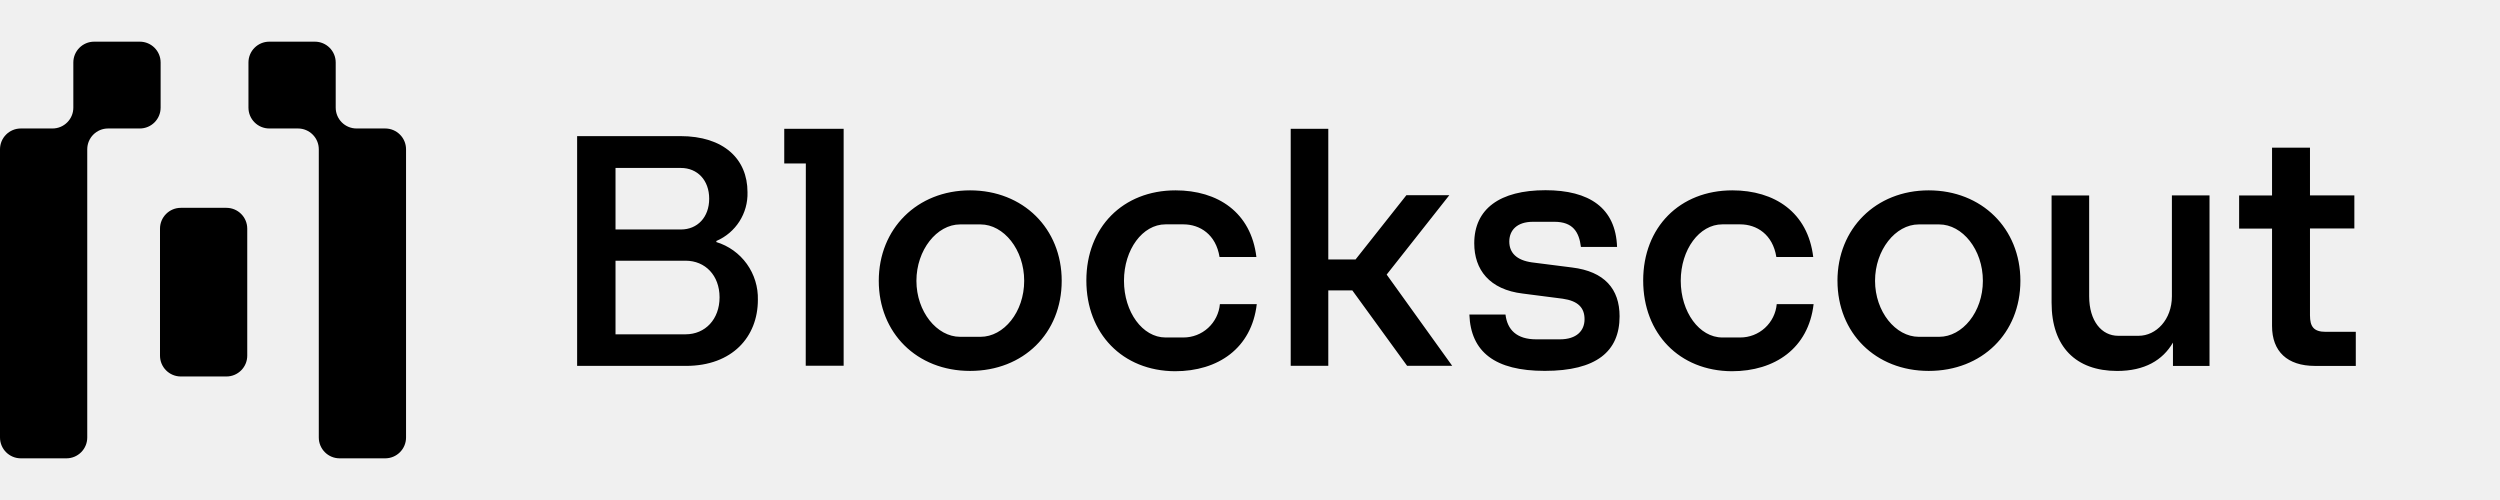
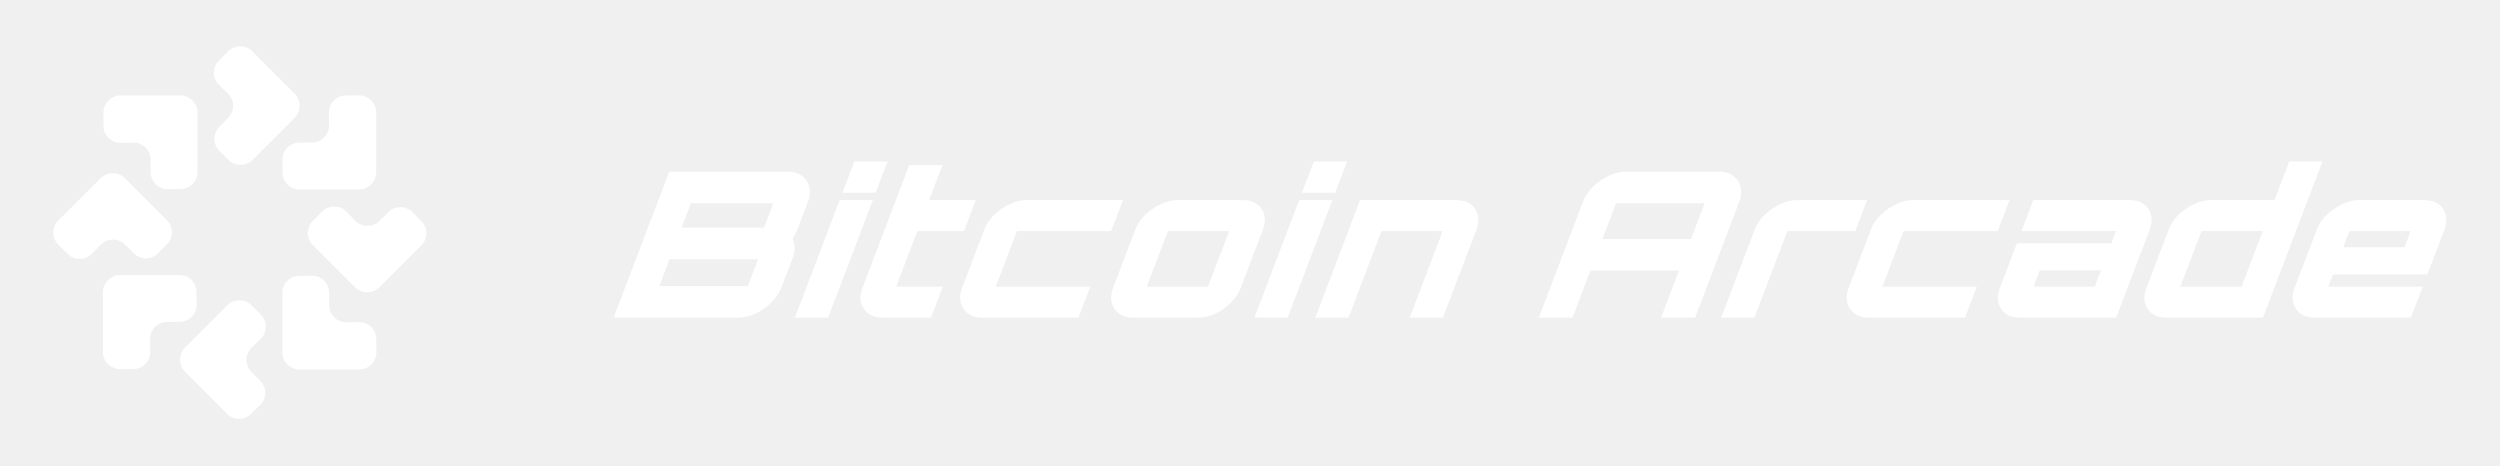
- <svg xmlns="http://www.w3.org/2000/svg" fill="none" viewBox="0 0 120 24">
-   <g fill="currentColor">
-     <path fill-rule="evenodd" d="M7.71 3a1 1 0 0 0-1-1H4.52a1 1 0 0 0-1 1v2.167a1 1 0 0 1-1 1H1a1 1 0 0 0-1 1V21a1 1 0 0 0 1 1h2.188a1 1 0 0 0 1-1V7.167a1 1 0 0 1 1-1H6.71a1 1 0 0 0 1-1zm8.404 0a1 1 0 0 0-1-1h-2.188a1 1 0 0 0-1 1v2.167a1 1 0 0 0 1 1h1.376a1 1 0 0 1 1 1V21a1 1 0 0 0 1 1h2.188a1 1 0 0 0 1-1V7.167a1 1 0 0 0-1-1h-1.376a1 1 0 0 1-1-1zm-4.246 7.976a1 1 0 0 0-1-1H8.68a1 1 0 0 0-1 1v6.095a1 1 0 0 0 1 1h2.188a1 1 0 0 0 1-1z" clip-rule="evenodd" />
-     <path d="M27.702 6.533h4.948c2.095 0 3.23 1.103 3.23 2.69a2.466 2.466 0 0 1-1.495 2.344v.052a2.81 2.81 0 0 1 1.463 1.049 2.83 2.83 0 0 1 .53 1.725c0 1.774-1.228 3.17-3.453 3.17h-5.223zm4.982 4.482c.79 0 1.357-.585 1.357-1.477 0-.89-.567-1.476-1.357-1.476h-3.139v2.953zm.223 5.032c.945 0 1.632-.724 1.632-1.775s-.687-1.758-1.632-1.758h-3.362v3.533zm5.773-8.202h-1.036V6.181h2.851v11.375h-1.82zm3.501 5.635c0-2.5 1.84-4.343 4.383-4.343s4.398 1.827 4.398 4.342c0 2.516-1.838 4.325-4.398 4.325s-4.383-1.826-4.383-4.325zm3.902 2.687h.982c1.117 0 2.096-1.189 2.096-2.688s-.982-2.707-2.096-2.707h-.982c-1.116 0-2.095 1.23-2.095 2.707s.979 2.688 2.095 2.688zm6.062-2.705c0-2.55 1.755-4.325 4.28-4.325 2.027 0 3.625 1.051 3.882 3.2h-1.769c-.172-1.085-.945-1.568-1.735-1.568h-.859c-1.1 0-1.993 1.206-1.993 2.708s.893 2.722 1.993 2.722h.859a1.75 1.75 0 0 0 1.187-.459 1.76 1.76 0 0 0 .565-1.143h1.77c-.246 2.12-1.856 3.222-3.927 3.222-2.518-.015-4.253-1.807-4.253-4.357zm9.809-7.281h1.804v6.274h1.308l2.44-3.084h2.06L66.56 13.18l3.144 4.377H67.54l-2.629-3.619h-1.153v3.619h-1.804zm8.575 8.918h1.735c.086.724.532 1.189 1.472 1.189h1.136c.808 0 1.186-.414 1.186-.965s-.31-.879-1.048-.985l-1.91-.246c-1.614-.19-2.336-1.154-2.336-2.412 0-1.654 1.227-2.55 3.419-2.55 2.098 0 3.37.844 3.436 2.722h-1.735c-.086-.706-.378-1.206-1.272-1.206H73.58c-.773 0-1.134.414-1.134.948s.344.896 1.083 1l1.926.245c1.563.19 2.285 1.034 2.285 2.344 0 1.688-1.117 2.619-3.59 2.619-2.393.002-3.554-.911-3.62-2.703zm8.344-1.637c0-2.55 1.752-4.325 4.28-4.325 2.027 0 3.624 1.051 3.882 3.2h-1.77c-.171-1.085-.944-1.568-1.735-1.568h-.858c-1.102 0-1.996 1.206-1.996 2.708s.894 2.722 1.996 2.722h.858a1.75 1.75 0 0 0 1.188-.459 1.76 1.76 0 0 0 .565-1.143h1.77c-.246 2.12-1.856 3.222-3.927 3.222-2.516-.015-4.253-1.807-4.253-4.357zm9.325.018c0-2.5 1.838-4.343 4.38-4.343 2.543 0 4.401 1.827 4.401 4.342 0 2.516-1.838 4.325-4.4 4.325s-4.38-1.826-4.38-4.325zm3.9 2.687h.982c1.116 0 2.098-1.189 2.098-2.688s-.982-2.707-2.098-2.707h-.982c-1.117 0-2.096 1.23-2.096 2.707s.984 2.688 2.1 2.688zm6.378-1.637V9.381h1.804v4.842c0 1.189.601 1.895 1.391 1.895h.982c.842 0 1.598-.775 1.598-1.895V9.38h1.806v8.184h-1.755v-1.12c-.491.845-1.357 1.362-2.68 1.362-1.978-.003-3.146-1.157-3.146-3.277zm10.582 1.12v-4.677h-1.58V9.381h1.58V7.087h1.821V9.38h2.13v1.585h-2.13v4.17c0 .534.172.793.756.793h1.443v1.636h-1.963c-1.321-.002-2.057-.691-2.057-1.915z" />
-   </g>
+ <svg xmlns="http://www.w3.org/2000/svg" width="172" height="32" viewBox="0 0 172 32" fill="none">
+   <path d="M23.824 22.173L24.715 22.165C25.358 22.16 25.884 22.677 25.89 23.32L25.897 24.211C25.903 24.854 25.385 25.414 24.743 25.42H20.632C19.99 25.425 19.429 24.908 19.423 24.265V20.155C19.418 19.512 19.935 18.986 20.578 18.98L21.469 18.973C22.112 18.967 22.638 19.485 22.644 20.127L22.651 21.018C22.657 21.661 23.182 22.178 23.826 22.173H23.824Z" fill="white" />
+   <path d="M6.941 16.831L6.316 17.466C5.865 17.925 5.127 17.931 4.669 17.48L4.033 16.856C3.575 16.405 3.544 15.643 3.995 15.184L6.902 12.278C7.352 11.82 8.114 11.789 8.573 12.239L11.479 15.146C11.938 15.597 11.944 16.335 11.493 16.793L10.869 17.429C10.418 17.887 9.68 17.893 9.222 17.443L8.586 16.818C8.128 16.368 7.39 16.373 6.939 16.832L6.941 16.831Z" fill="white" />
+   <path d="M24.45 15.197L23.825 14.561C23.375 14.102 22.637 14.096 22.178 14.547L21.543 15.171C21.084 15.622 21.054 16.384 21.504 16.843L24.411 19.749C24.861 20.207 25.624 20.238 26.082 19.788L28.989 16.881C29.447 16.43 29.453 15.692 29.003 15.234L28.378 14.598C27.927 14.14 27.189 14.134 26.731 14.584L26.095 15.209C25.637 15.659 24.9 15.654 24.448 15.195L24.45 15.197Z" fill="white" />
+   <path d="M15.697 6.457L15.061 5.832C14.602 5.382 14.596 4.643 15.047 4.185L15.671 3.549C16.122 3.091 16.884 3.061 17.343 3.511L20.249 6.418C20.707 6.868 20.738 7.631 20.288 8.089L17.381 10.995C16.93 11.454 16.192 11.46 15.734 11.01L15.098 10.385C14.64 9.934 14.634 9.196 15.084 8.738L15.709 8.102C16.159 7.644 16.154 6.906 15.695 6.455L15.697 6.457Z" fill="white" />
+   <path d="M9.187 9.813L8.296 9.821C7.653 9.826 7.127 9.309 7.121 8.666L7.114 7.775C7.108 7.132 7.626 6.571 8.268 6.566H12.379C13.021 6.56 13.582 7.078 13.588 7.72V11.831C13.593 12.474 13.076 13 12.433 13.006L11.542 13.013C10.899 13.019 10.373 12.501 10.367 11.859L10.359 10.967C10.354 10.325 9.829 9.807 9.185 9.813H9.187Z" fill="white" />
+   <path d="M17.304 23.932L17.94 23.307C18.398 22.857 18.404 22.119 17.954 21.66L17.329 21.024C16.879 20.566 16.116 20.536 15.658 20.986L12.751 23.893C12.293 24.343 12.262 25.106 12.713 25.564L15.62 28.471C16.07 28.929 16.808 28.935 17.267 28.485L17.902 27.86C18.36 27.41 18.367 26.671 17.916 26.213L17.291 25.577C16.841 25.119 16.847 24.382 17.306 23.93L17.304 23.932Z" fill="white" />
+   <path d="M10.327 23.324L10.335 24.215C10.341 24.858 9.823 25.384 9.18 25.39L8.289 25.398C7.647 25.403 7.086 24.886 7.08 24.243L7.08 20.132C7.075 19.49 7.592 18.929 8.235 18.924L12.346 18.924C12.988 18.918 13.514 19.436 13.52 20.078L13.528 20.97C13.533 21.612 13.016 22.139 12.373 22.144L11.482 22.152C10.839 22.157 10.322 22.683 10.327 23.326L10.327 23.324Z" fill="white" />
+   <path d="M22.634 8.634L22.626 7.743C22.621 7.1 23.138 6.574 23.781 6.568L24.672 6.56C25.315 6.555 25.876 7.072 25.881 7.715L25.881 11.826C25.887 12.468 25.369 13.029 24.727 13.034L20.616 13.034C19.973 13.04 19.447 12.522 19.441 11.88L19.434 10.988C19.428 10.346 19.946 9.819 20.588 9.814L21.48 9.806C22.122 9.801 22.64 9.275 22.634 8.632L22.634 8.634Z" fill="white" />
+   <path d="M42.219 21.857L46.044 11.809H54.168C54.566 11.809 54.894 11.902 55.152 12.088C55.419 12.274 55.593 12.525 55.671 12.842C55.763 13.149 55.737 13.493 55.592 13.874L54.874 15.758C54.828 15.879 54.774 15.996 54.712 16.107C54.663 16.21 54.601 16.307 54.526 16.4C54.608 16.577 54.654 16.782 54.665 17.014C54.676 17.247 54.637 17.48 54.549 17.712L53.757 19.792C53.616 20.164 53.38 20.508 53.051 20.824C52.731 21.141 52.367 21.392 51.957 21.578C51.558 21.764 51.154 21.857 50.746 21.857H42.219ZM45.363 19.68H51.455L52.157 17.838H46.064L45.363 19.68ZM46.893 15.661H52.567L53.205 13.986H47.53L46.893 15.661Z" fill="white" />
+   <path d="M54.689 21.857L57.77 13.763H60.055L56.974 21.857H54.689ZM57.961 13.26L58.779 11.111H61.064L60.246 13.26H57.961Z" fill="white" />
+   <path d="M60.737 21.857C60.339 21.857 60.011 21.764 59.754 21.578C59.496 21.392 59.326 21.145 59.244 20.838C59.161 20.531 59.189 20.196 59.327 19.834L62.552 11.362H64.837L63.923 13.763H67.134L66.321 15.898H63.11L61.655 19.722H64.865L64.052 21.857H60.737Z" fill="white" />
+   <path d="M67.579 21.857C67.191 21.857 66.868 21.764 66.61 21.578C66.353 21.392 66.183 21.145 66.1 20.838C66.018 20.531 66.046 20.196 66.184 19.834L67.725 15.786C67.863 15.423 68.09 15.088 68.406 14.781C68.722 14.474 69.08 14.228 69.479 14.042C69.878 13.856 70.272 13.763 70.66 13.763H77.261L76.448 15.898H69.967L68.511 19.722H75.007L74.194 21.857H67.579Z" fill="white" />
+   <path d="M77.966 21.857C77.577 21.857 77.254 21.764 76.997 21.578C76.739 21.392 76.569 21.145 76.487 20.838C76.404 20.531 76.433 20.196 76.571 19.834L78.111 15.786C78.249 15.423 78.476 15.088 78.792 14.781C79.108 14.474 79.466 14.228 79.865 14.042C80.265 13.856 80.659 13.763 81.047 13.763H85.497C85.895 13.763 86.223 13.856 86.481 14.042C86.738 14.228 86.903 14.474 86.975 14.781C87.058 15.088 87.03 15.423 86.892 15.786L85.351 19.834C85.213 20.196 84.986 20.531 84.67 20.838C84.364 21.145 84.011 21.392 83.612 21.578C83.213 21.764 82.814 21.857 82.415 21.857H77.966ZM78.898 19.722H83.109L84.564 15.898H80.353L78.898 19.722Z" fill="white" />
+   <path d="M86.304 21.857L89.385 13.763H91.67L88.588 21.857H86.304ZM89.576 13.26L90.394 11.111H92.679L91.861 13.26H89.576Z" fill="white" />
+   <path d="M90.493 21.857L93.574 13.763H100.19C100.588 13.763 100.916 13.856 101.174 14.042C101.431 14.228 101.596 14.474 101.668 14.781C101.751 15.088 101.723 15.423 101.585 15.786L99.274 21.857H96.989L99.257 15.898H95.046L92.778 21.857H90.493Z" fill="white" />
+   <path d="M105.874 21.857L108.912 13.874C109.057 13.493 109.288 13.149 109.604 12.842C109.924 12.525 110.288 12.274 110.697 12.088C111.107 11.902 111.51 11.809 111.909 11.809H118.225C118.633 11.809 118.966 11.902 119.224 12.088C119.492 12.274 119.665 12.525 119.743 12.842C119.836 13.149 119.809 13.493 119.664 13.874L116.625 21.857H114.281L115.513 18.619H109.421L108.188 21.857H105.874ZM110.249 16.442H116.342L117.277 13.986H111.184L110.249 16.442Z" fill="white" />
+   <path d="M118.416 21.857L120.727 15.786C120.865 15.423 121.092 15.088 121.408 14.781C121.724 14.474 122.082 14.228 122.481 14.042C122.881 13.856 123.279 13.763 123.678 13.763H128.456L127.643 15.898H122.969L120.701 21.857H118.416Z" fill="white" />
+   <path d="M128.576 21.857C128.188 21.857 127.865 21.764 127.607 21.578C127.349 21.392 127.179 21.145 127.097 20.838C127.015 20.531 127.043 20.196 127.181 19.834L128.722 15.786C128.86 15.423 129.087 15.088 129.403 14.781C129.719 14.474 130.076 14.228 130.476 14.042C130.875 13.856 131.269 13.763 131.657 13.763H138.257L137.445 15.898H130.964L129.508 19.722H136.004L135.191 21.857H128.576Z" fill="white" />
+   <path d="M138.977 21.857C138.579 21.857 138.251 21.764 137.993 21.578C137.736 21.392 137.566 21.145 137.484 20.838C137.411 20.531 137.444 20.196 137.582 19.834L138.762 16.735H145.257L145.576 15.898H139.08L139.893 13.763H146.509C146.907 13.763 147.235 13.856 147.492 14.042C147.75 14.228 147.915 14.474 147.987 14.781C148.07 15.088 148.042 15.423 147.903 15.786L145.593 21.857H138.977ZM139.91 19.722H144.121L144.546 18.605H140.335L139.91 19.722Z" fill="white" />
+   <path d="M149.062 21.857C148.664 21.857 148.336 21.764 148.078 21.578C147.82 21.392 147.65 21.145 147.568 20.838C147.496 20.531 147.529 20.196 147.667 19.834L149.208 15.786C149.346 15.423 149.568 15.088 149.874 14.781C150.19 14.474 150.547 14.228 150.947 14.042C151.346 13.856 151.745 13.763 152.143 13.763H156.489L157.498 11.111H159.783L155.692 21.857H149.062ZM150.009 19.722H154.22L155.676 15.898H151.465L150.009 19.722Z" fill="white" />
+   <path d="M159.254 21.857C158.866 21.857 158.543 21.764 158.285 21.578C158.027 21.392 157.857 21.145 157.775 20.838C157.693 20.531 157.721 20.196 157.859 19.834L159.4 15.786C159.538 15.423 159.765 15.088 160.081 14.781C160.397 14.474 160.755 14.228 161.154 14.042C161.553 13.856 161.947 13.763 162.335 13.763H166.785C167.183 13.763 167.511 13.856 167.769 14.042C168.027 14.228 168.192 14.474 168.264 14.781C168.346 15.088 168.318 15.423 168.18 15.786L167.001 18.884H160.505L160.186 19.722H166.682L165.869 21.857H159.254ZM161.217 17.014H165.428L165.853 15.898H161.642L161.217 17.014Z" fill="white" />
</svg>
